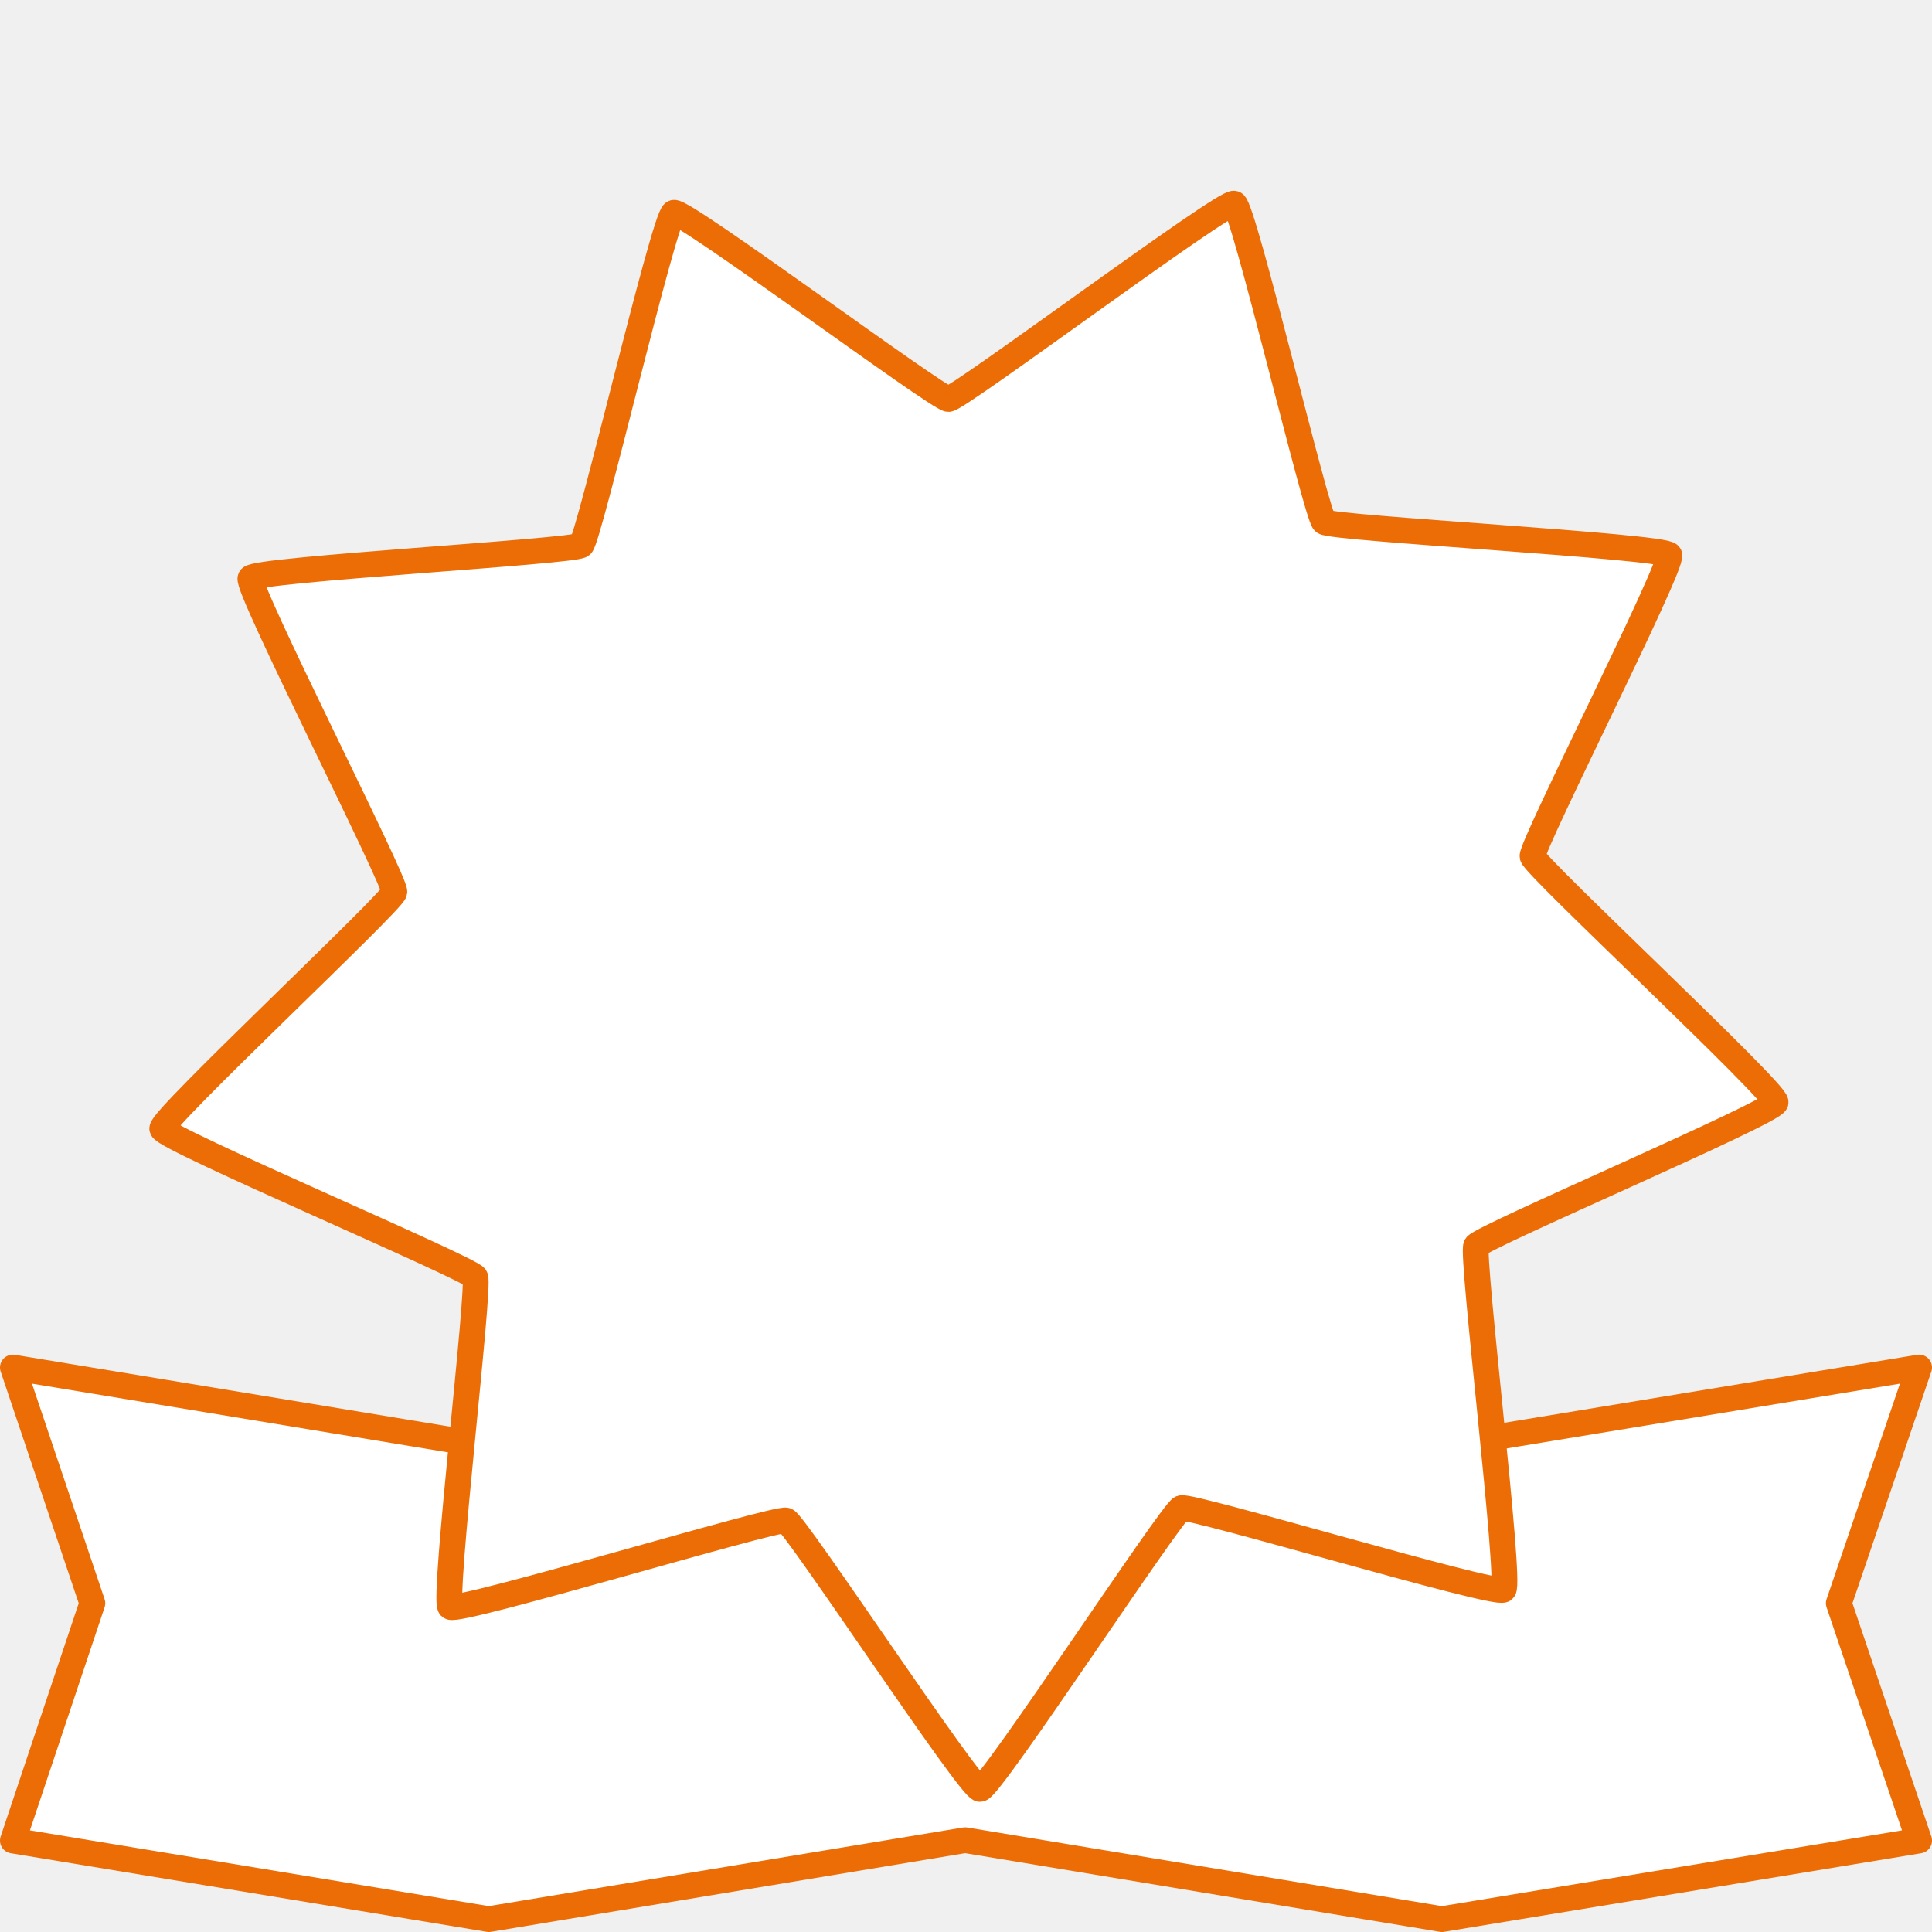
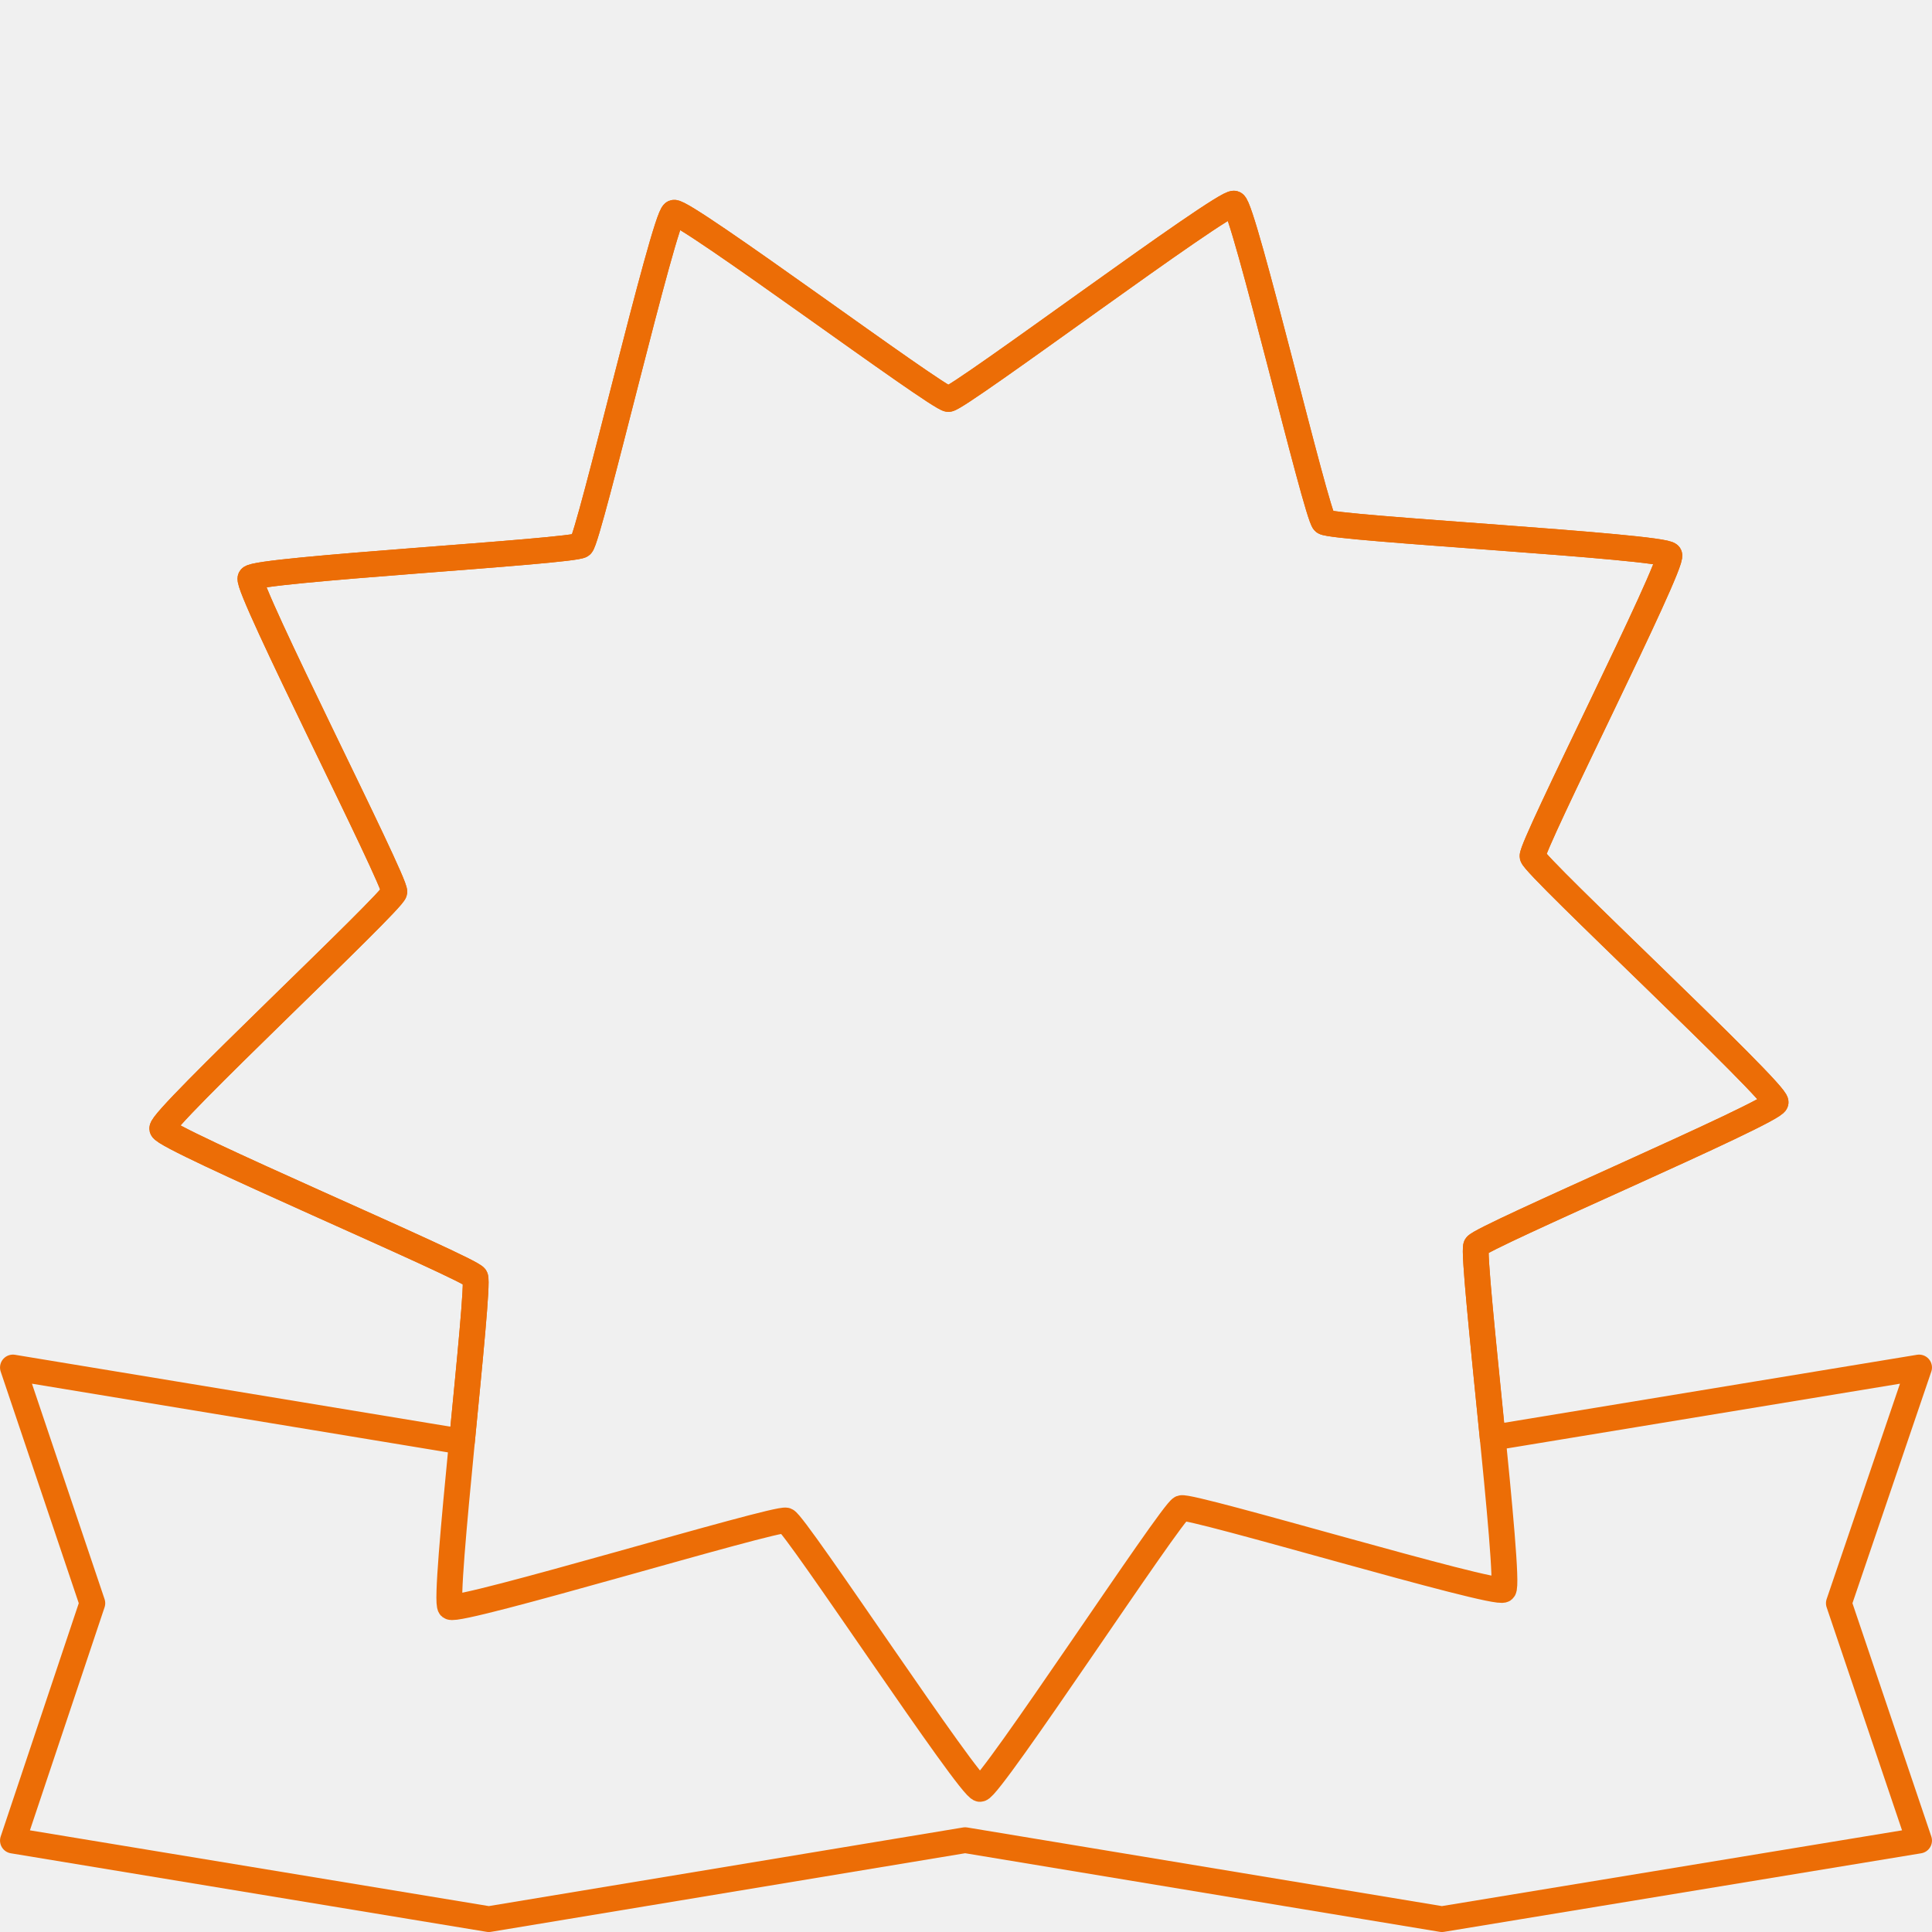
<svg xmlns="http://www.w3.org/2000/svg" width="150" height="150" id="svg2424" version="1.1">
  <defs id="defs2426">
    </defs>
  <g id="layer1" transform="translate(-218.168,-417.7254)">
    <g id="g821" transform="matrix(0.6163524,0,0,0.6128816,76.68613,221.5517)" style="stroke:#ec6d06;stroke-width:3.254;stroke-miterlimit:4;stroke-dasharray:none;stroke-opacity:1">
-       <path id="rect2444" d="m 231.174,493.319 59.948,9.954 60,-10.006 60.057,10.006 60.109,-9.954 -10.109,29.861 10.109,30.069 -60.109,9.954 -60.057,-10.006 -60,10.006 -59.948,-9.954 10.004,-30.069 z" style="fill:#ffffff;fill-opacity:1;fill-rule:evenodd;stroke:#ec6d06;stroke-width:3.254;stroke-linecap:round;stroke-linejoin:round;stroke-miterlimit:4;stroke-dasharray:none;stroke-dashoffset:0;stroke-opacity:1" />
-       <path transform="matrix(1.352456,0,0,1.353228,189.0125,-141.613)" d="m 170,490 c -0.692,0.619 -29.133,-7.97 -30,-7.638 -0.905,0.346 -17.778,26.262 -18.747,26.293 -0.928,0.029 -17.194,-24.831 -18.072,-25.135 -0.916,-0.316 -30.5,8.69 -31.261,8.091 -0.73,-0.574 2.79,-30.074 2.312,-30.871 -0.498,-0.831 -28.95,-12.948 -29.148,-13.896 -0.19,-0.909 21.468,-21.245 21.615,-22.162 0.153,-0.957 -13.854,-28.528 -13.397,-29.381 0.439,-0.818 30.102,-2.475 30.803,-3.083 0.732,-0.635 7.724,-30.759 8.624,-31.119 0.862,-0.345 24.65,17.453 25.578,17.438 0.969,-0.016 25.688,-18.598 26.609,-18.295 0.882,0.29 7.664,29.214 8.385,29.8 0.752,0.61 31.633,2.266 32.143,3.089 0.489,0.789 -12.907,27.306 -12.731,28.218 0.184,0.951 22.776,22.069 22.638,23.027 -0.132,0.919 -27.44,12.621 -27.891,13.433 C 166.99,458.655 170.722,489.354 170,490 Z" id="path2438" style="opacity:1;fill:#ffffff;fill-opacity:1;fill-rule:evenodd;stroke:#ec6d06;stroke-width:2.405;stroke-linecap:round;stroke-linejoin:round;stroke-miterlimit:4;stroke-dasharray:none;stroke-dashoffset:0;stroke-opacity:1" />
+       <path style="fill:none;fill-opacity:1;fill-rule:evenodd;stroke:#ec6d06;stroke-width:2;stroke-linecap:round;stroke-linejoin:round;stroke-miterlimit:4;stroke-dasharray:none;stroke-dashoffset:0;stroke-opacity:1" d="M 95.816 15.809 C 95.049 15.558 74.444 30.967 73.637 30.98 C 72.863 30.993 53.033 16.233 52.314 16.52 C 51.565 16.818 45.735 41.802 45.125 42.328 C 44.54 42.833 19.815 44.206 19.449 44.885 C 19.068 45.593 30.742 68.459 30.615 69.252 C 30.493 70.013 12.439 86.879 12.598 87.633 C 12.763 88.419 36.481 98.469 36.896 99.158 C 37.094 99.487 36.468 105.706 35.863 111.928 L 1.002 106.172 L 7.17 124.473 L 1.002 142.902 L 37.951 149.002 L 74.934 142.871 L 111.949 149.002 L 148.998 142.902 L 142.768 124.473 L 148.998 106.172 L 115.887 111.625 C 115.191 104.616 114.397 97.107 114.609 96.727 C 114.985 96.053 137.749 86.348 137.859 85.586 C 137.975 84.791 119.142 67.277 118.988 66.488 C 118.841 65.732 130.01 43.739 129.602 43.084 C 129.176 42.401 103.434 41.03 102.807 40.523 C 102.206 40.038 96.552 16.049 95.816 15.809 z " transform="matrix(1.622448,0,0,1.631636,229.5471,320.0841)" id="rect2444" />
+       <path transform="matrix(1.352456,0,0,1.353228,189.0125,-141.613)" d="m 170,490 c -0.692,0.619 -29.133,-7.97 -30,-7.638 -0.905,0.346 -17.778,26.262 -18.747,26.293 -0.928,0.029 -17.194,-24.831 -18.072,-25.135 -0.916,-0.316 -30.5,8.69 -31.261,8.091 -0.73,-0.574 2.79,-30.074 2.312,-30.871 -0.498,-0.831 -28.95,-12.948 -29.148,-13.896 -0.19,-0.909 21.468,-21.245 21.615,-22.162 0.153,-0.957 -13.854,-28.528 -13.397,-29.381 0.439,-0.818 30.102,-2.475 30.803,-3.083 0.732,-0.635 7.724,-30.759 8.624,-31.119 0.862,-0.345 24.65,17.453 25.578,17.438 0.969,-0.016 25.688,-18.598 26.609,-18.295 0.882,0.29 7.664,29.214 8.385,29.8 0.752,0.61 31.633,2.266 32.143,3.089 0.489,0.789 -12.907,27.306 -12.731,28.218 0.184,0.951 22.776,22.069 22.638,23.027 -0.132,0.919 -27.44,12.621 -27.891,13.433 C 166.99,458.655 170.722,489.354 170,490 Z" id="path2438" style="opacity:1;fill:none;fill-opacity:1;fill-rule:evenodd;stroke:#ec6d06;stroke-width:2.405;stroke-linecap:round;stroke-linejoin:round;stroke-miterlimit:4;stroke-dasharray:none;stroke-dashoffset:0;stroke-opacity:1" />
    </g>
  </g>
</svg>
